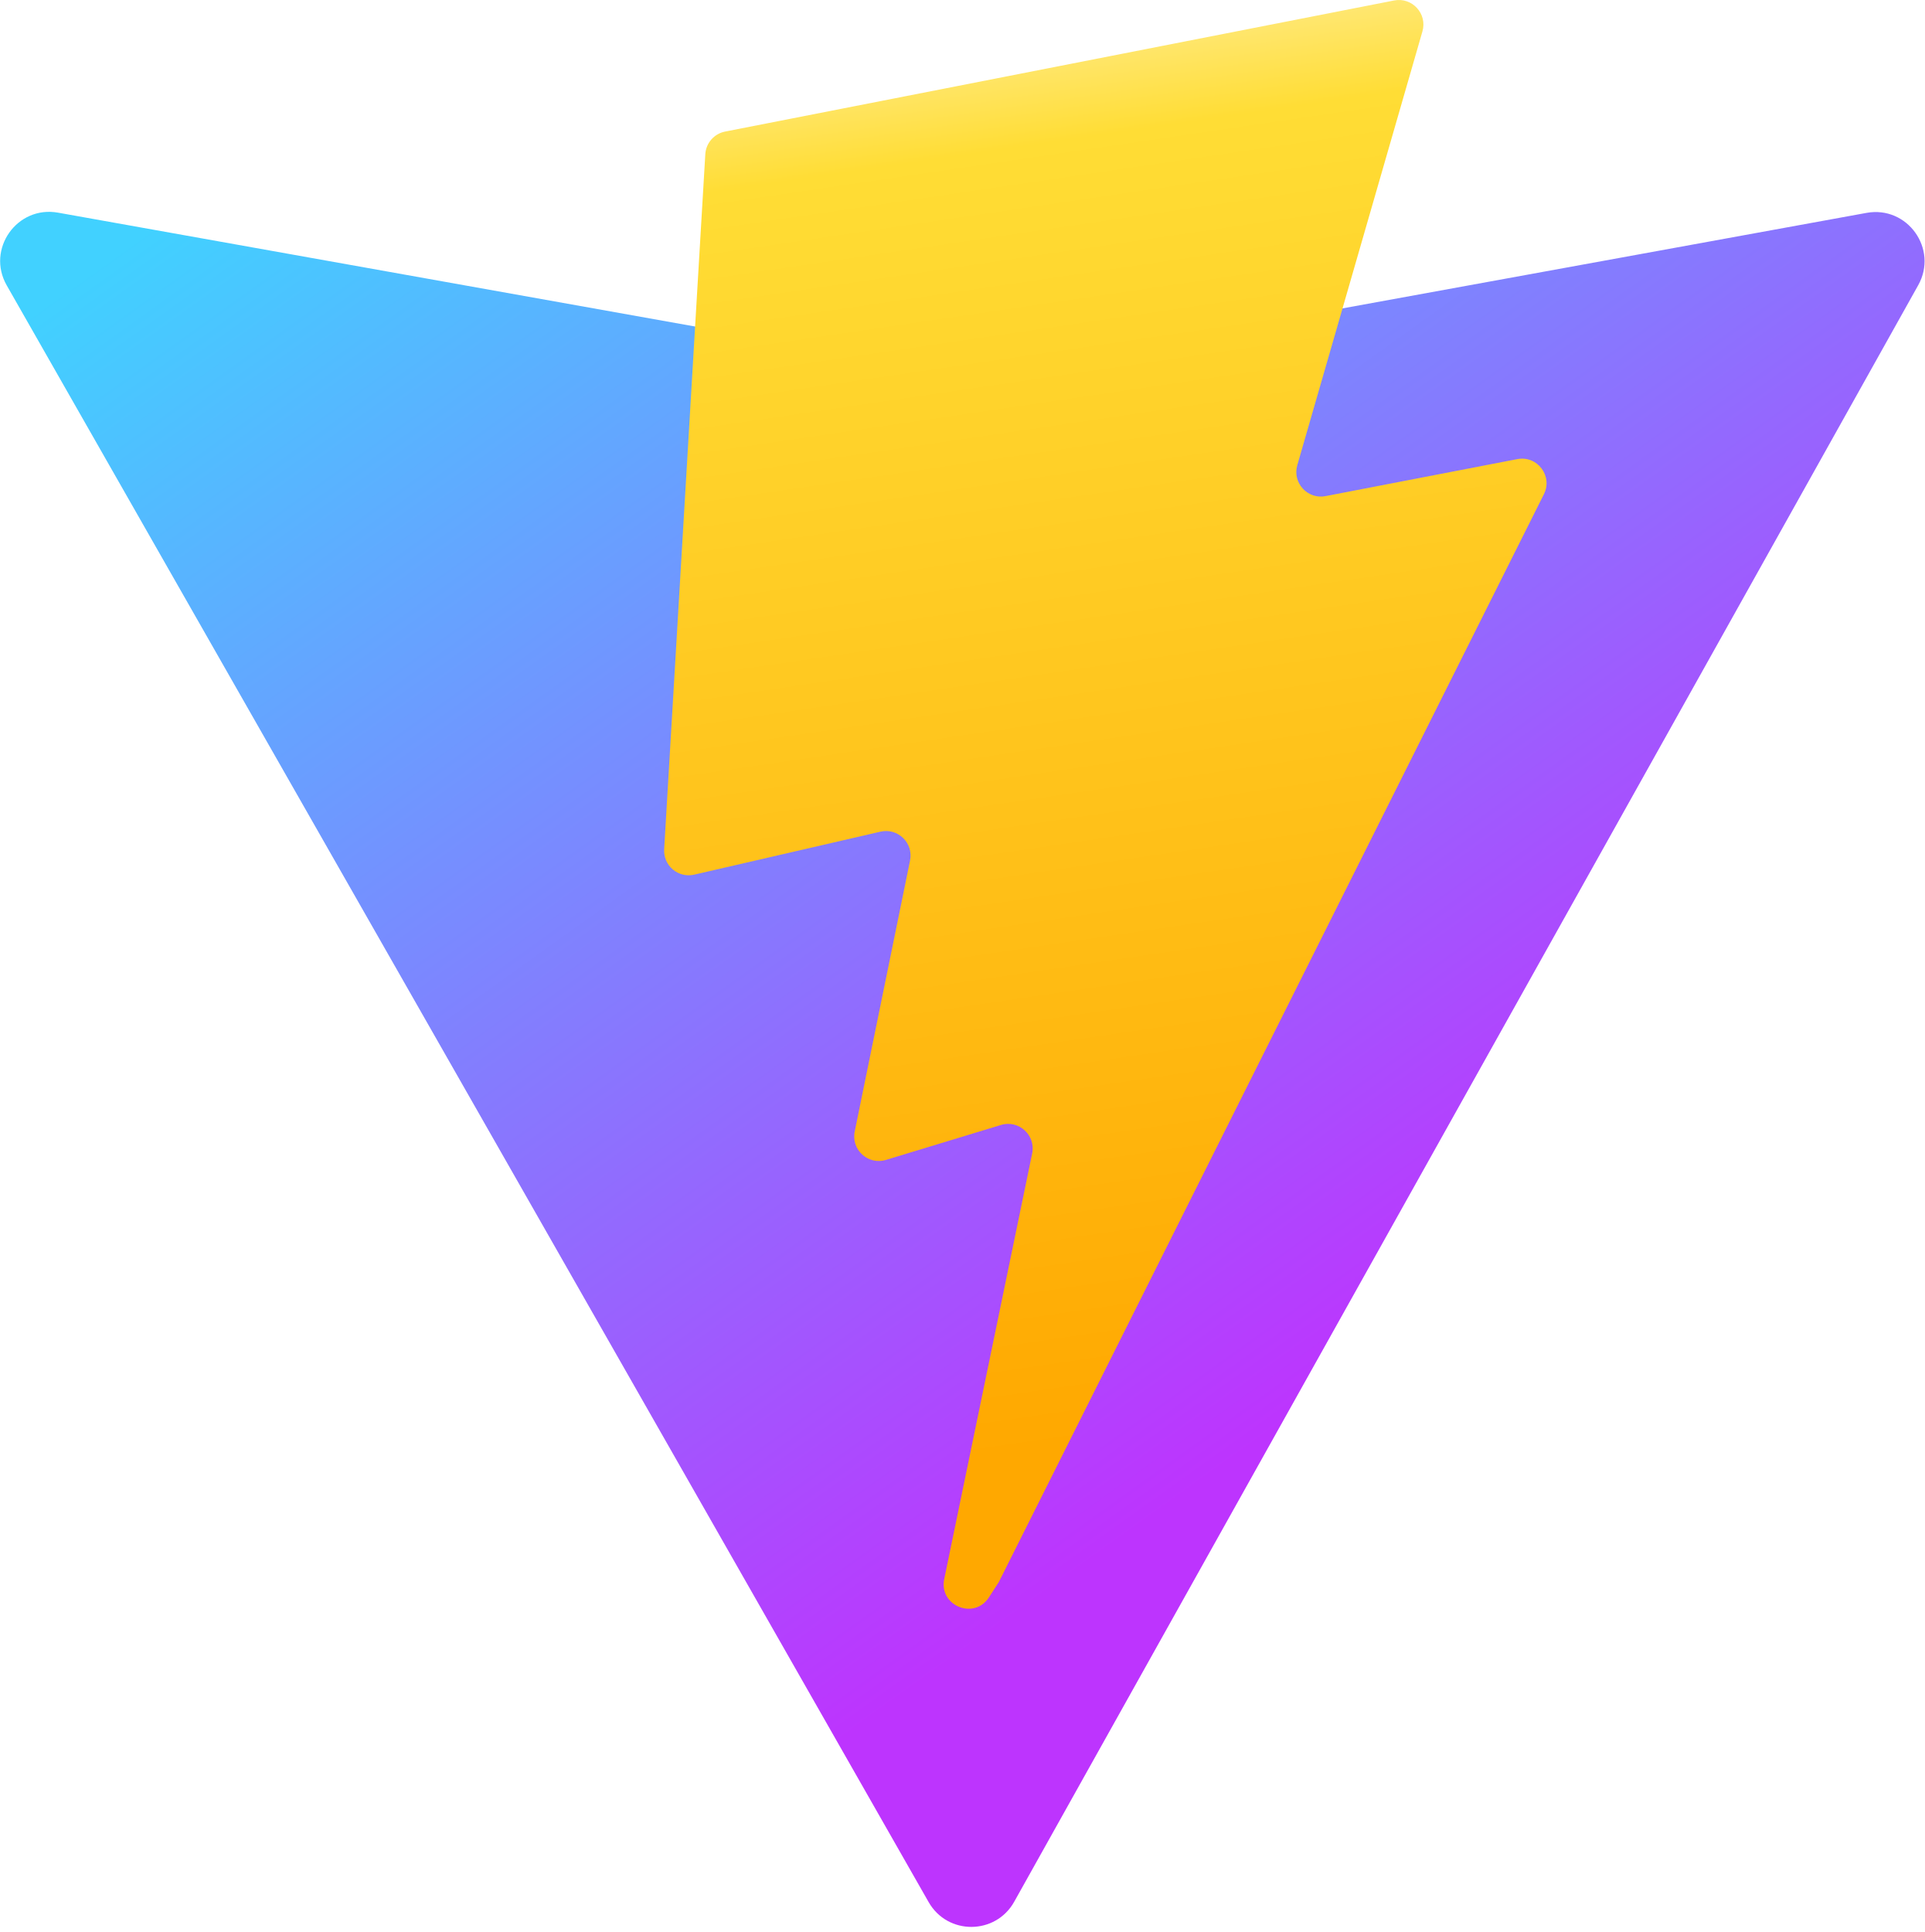
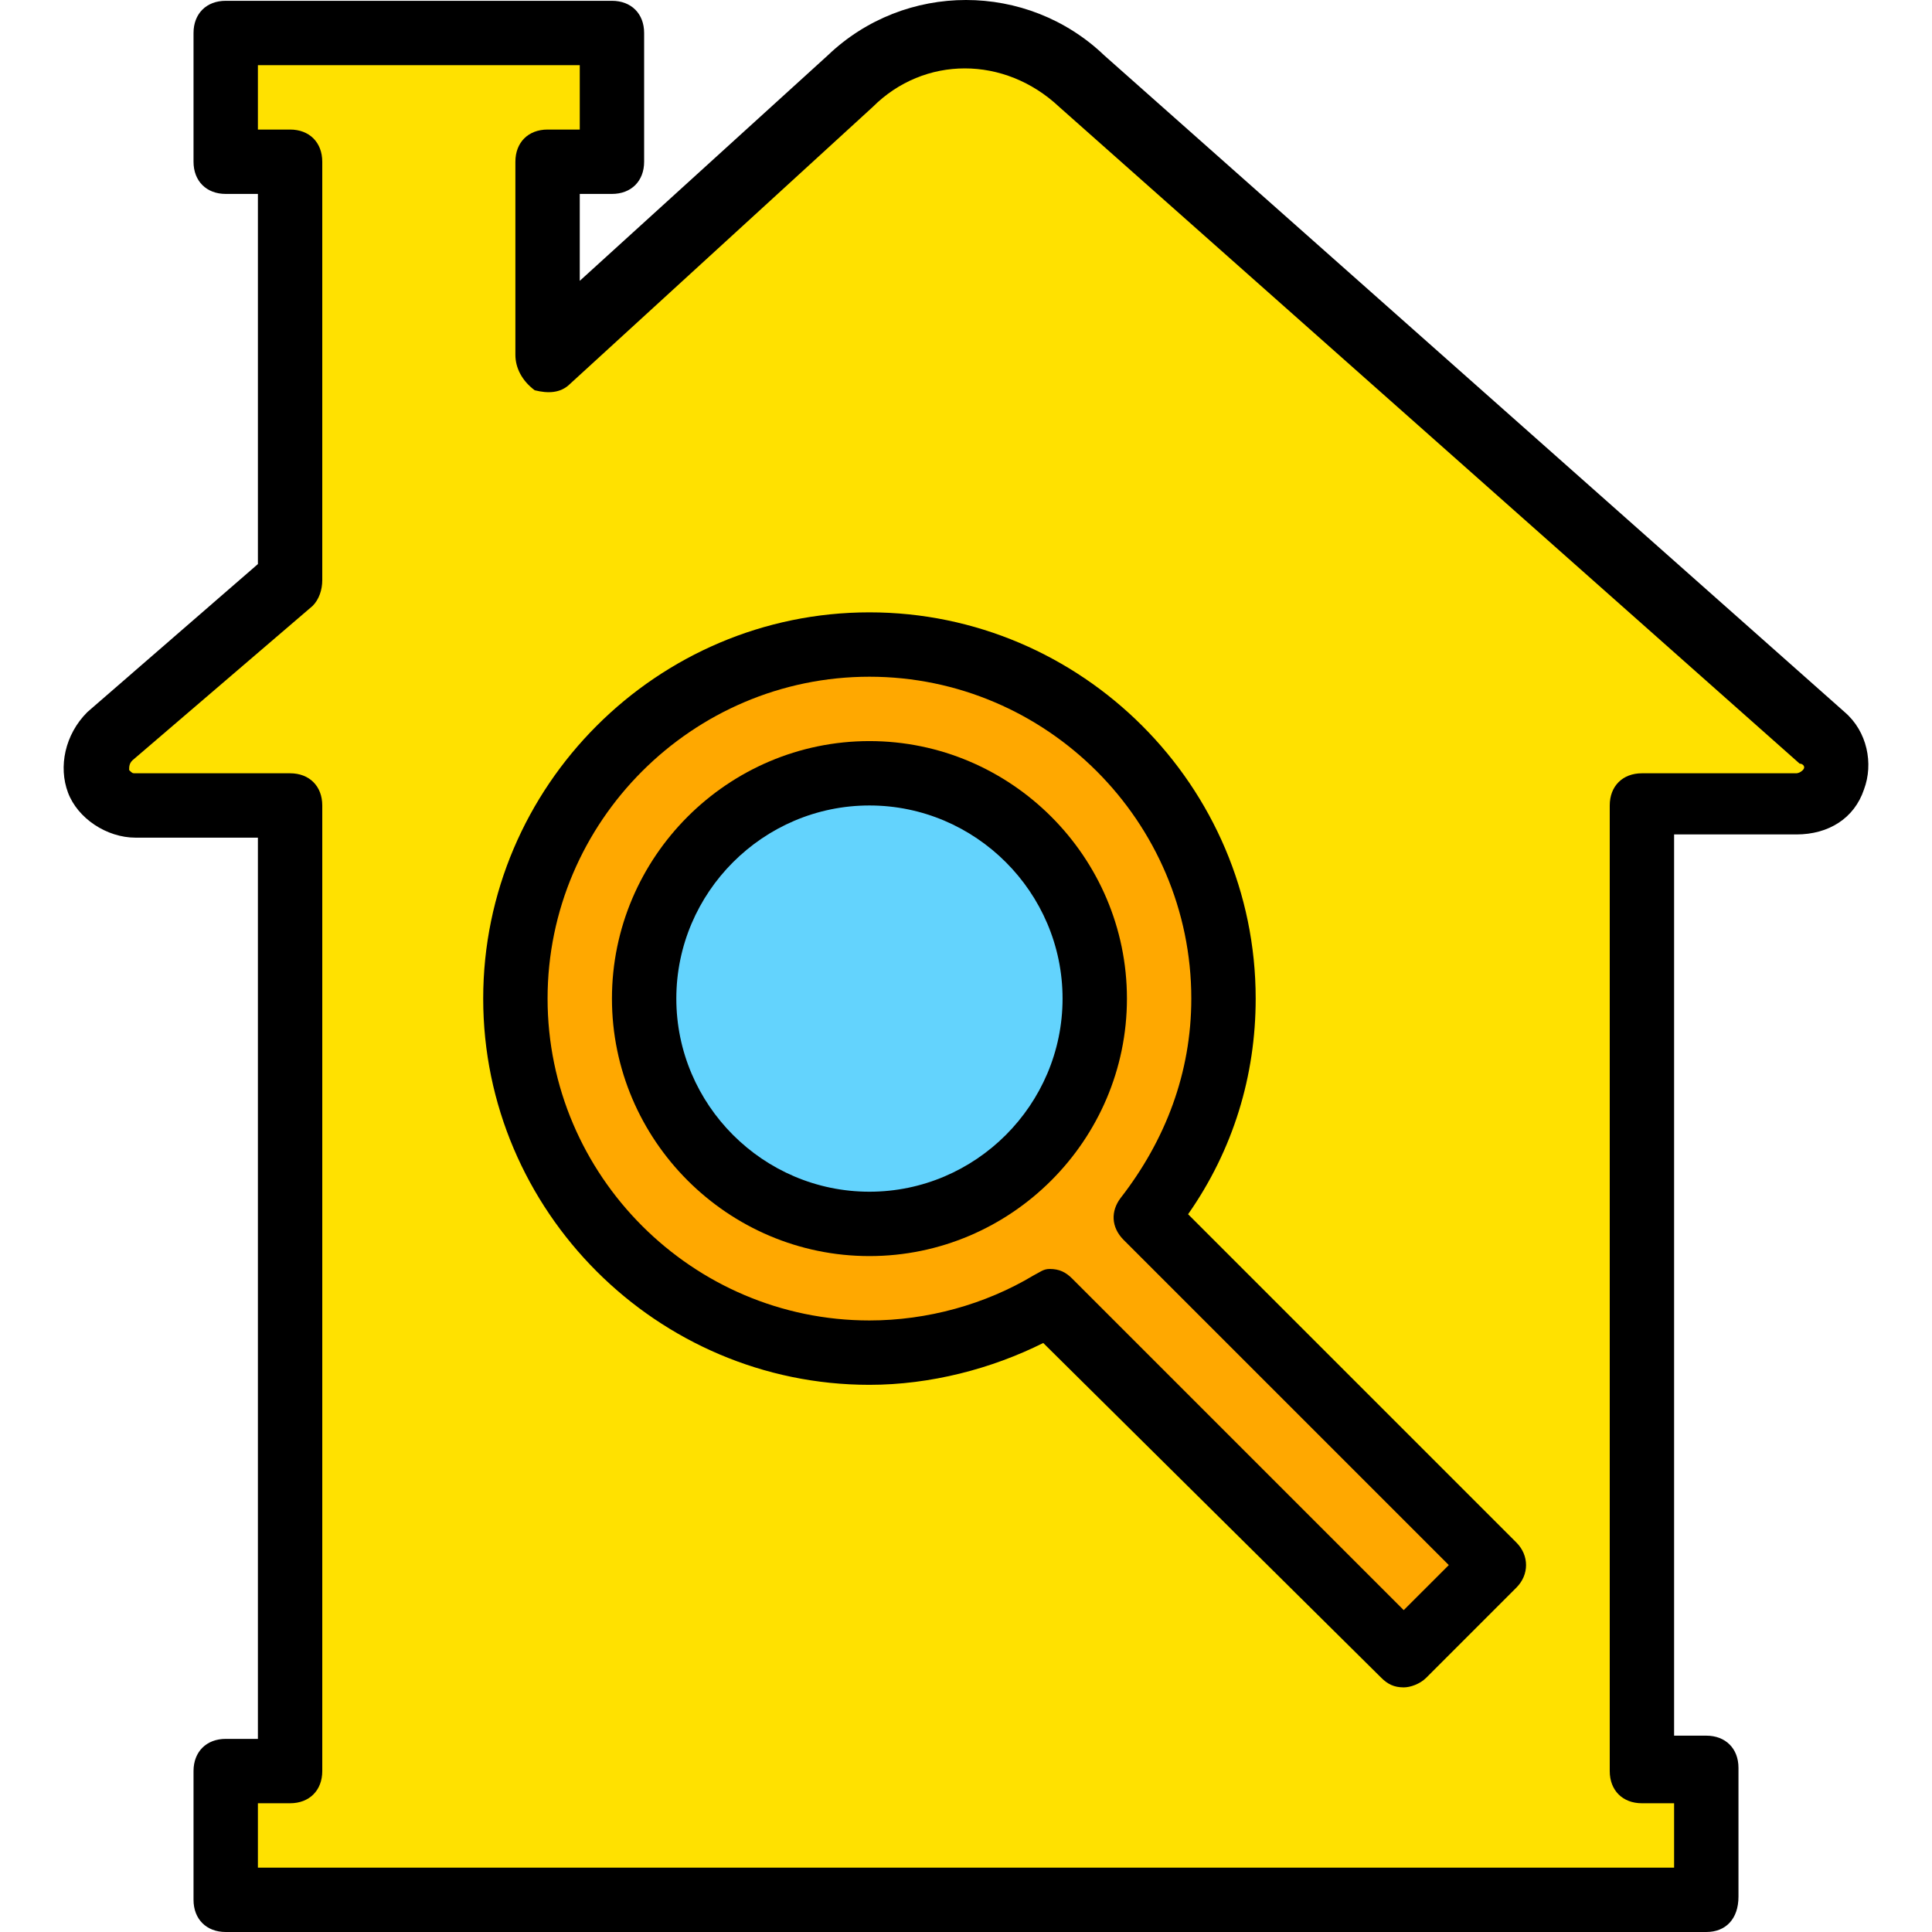
- <svg xmlns="http://www.w3.org/2000/svg" aria-hidden="true" role="img" class="iconify iconify--logos" width="31.88" height="32" preserveAspectRatio="xMidYMid meet" viewBox="0 0 256 257">
-   <defs>
-     <linearGradient id="IconifyId1813088fe1fbc01fb466" x1="-.828%" x2="57.636%" y1="7.652%" y2="78.411%">
-       <stop offset="0%" stop-color="#41D1FF" />
-       <stop offset="100%" stop-color="#BD34FE" />
-     </linearGradient>
-     <linearGradient id="IconifyId1813088fe1fbc01fb467" x1="43.376%" x2="50.316%" y1="2.242%" y2="89.03%">
-       <stop offset="0%" stop-color="#FFEA83" />
-       <stop offset="8.333%" stop-color="#FFDD35" />
-       <stop offset="100%" stop-color="#FFA800" />
-     </linearGradient>
-   </defs>
-   <path fill="url(#IconifyId1813088fe1fbc01fb466)" d="M255.153 37.938L134.897 252.976c-2.483 4.44-8.862 4.466-11.382.048L.875 37.958c-2.746-4.814 1.371-10.646 6.827-9.67l120.385 21.517a6.537 6.537 0 0 0 2.322-.004l117.867-21.483c5.438-.991 9.574 4.796 6.877 9.62Z" />
-   <path fill="url(#IconifyId1813088fe1fbc01fb467)" d="M185.432.063L96.44 17.501a3.268 3.268 0 0 0-2.634 3.014l-5.474 92.456a3.268 3.268 0 0 0 3.997 3.378l24.777-5.718c2.318-.535 4.413 1.507 3.936 3.838l-7.361 36.047c-.495 2.426 1.782 4.5 4.151 3.78l15.304-4.649c2.372-.72 4.652 1.36 4.15 3.788l-11.698 56.621c-.732 3.542 3.979 5.473 5.943 2.437l1.313-2.028l72.516-144.72c1.215-2.423-.88-5.186-3.54-4.672l-25.505 4.922c-2.396.462-4.435-1.77-3.759-4.114l16.646-57.705c.677-2.35-1.37-4.583-3.769-4.113Z" />
+ <svg xmlns="http://www.w3.org/2000/svg" version="1.1" id="Layer_1" x="0px" y="0px" viewBox="0 0 512.213 512.213" style="enable-background:new 0 0 512.213 512.213;" xml:space="preserve">
+   <g transform="translate(1 1)">
+     <path style="fill:#FFE100;" d="M144.173,93.08v-51.2h17.067V7.747H58.84V41.88h17.067v110.933l-47.787,40.96   c-6.827,6.827-2.56,18.773,6.827,18.773h40.96v256H58.84v34.133h392.533v-34.133h-17.067v-256h40.96   c9.387,0,13.653-11.947,6.827-17.92L285.827,20.547c-17.067-16.213-44.373-16.213-61.44,0L144.173,93.08z" />
+     <path style="fill:#FFA800;" d="M395.053,413.933l-92.16-92.16c12.8-16.213,20.48-35.84,20.48-58.027   c0-52.053-41.813-93.867-93.867-93.867s-93.867,41.813-93.867,93.867s41.813,93.867,93.867,93.867   c17.92,0,34.133-5.12,47.787-13.653l93.867,93.867L395.053,413.933z" />
+     <path style="fill:#63D3FD;" d="M229.507,323.48c-33.28,0-59.733-26.453-59.733-59.733s26.453-59.733,59.733-59.733   s59.733,26.453,59.733,59.733C289.24,297.027,262.787,323.48,229.507,323.48" />
+     <path d="M451.373,511.213H58.84c-5.12,0-8.533-3.413-8.533-8.533v-34.133c0-5.12,3.413-8.533,8.533-8.533h8.533V221.08H34.947   c-7.68,0-15.36-5.12-17.92-11.947s-0.853-15.36,5.12-21.333l45.227-39.253V50.413H58.84c-5.12,0-8.533-3.413-8.533-8.533V7.747   c0-5.12,3.413-8.533,8.533-8.533h102.4c5.12,0,8.533,3.413,8.533,8.533V41.88c0,5.12-3.413,8.533-8.533,8.533h-8.533v23.04   l65.707-59.733c20.48-19.627,52.907-19.627,73.387,0L488.067,187.8c5.973,5.12,7.68,13.653,5.12,20.48   c-2.56,7.68-9.387,11.947-17.92,11.947H442.84V459.16h8.533c5.12,0,8.533,3.413,8.533,8.533v34.133   C459.907,507.8,456.493,511.213,451.373,511.213z M67.373,494.147H442.84V477.08h-8.533c-5.12,0-8.533-3.413-8.533-8.533v-256   c0-5.12,3.413-8.533,8.533-8.533h40.96c0,0,0.853,0,1.707-0.853c0.853-0.853,0-1.707-0.853-1.707L279.853,27.373   c-14.507-13.653-35.84-13.653-49.493,0l-80.213,73.387c-2.56,2.56-5.973,2.56-9.387,1.707c-3.413-2.56-5.12-5.973-5.12-9.387v-51.2   c0-5.12,3.413-8.533,8.533-8.533h8.533V16.28H67.373v17.067h8.533c5.12,0,8.533,3.413,8.533,8.533v110.933   c0,2.56-0.853,5.12-2.56,6.827L34.093,200.6c-0.853,0.853-0.853,1.707-0.853,2.56c0.853,0.853,0.853,0.853,1.707,0.853h40.96   c5.12,0,8.533,3.413,8.533,8.533v256c0,5.12-3.413,8.533-8.533,8.533h-8.533V494.147z" />
+     <path d="M229.507,332.013c-37.547,0-68.267-30.72-68.267-68.267s30.72-68.267,68.267-68.267s68.267,30.72,68.267,68.267   S267.053,332.013,229.507,332.013z M229.507,212.547c-28.16,0-51.2,23.04-51.2,51.2s23.04,51.2,51.2,51.2s51.2-23.04,51.2-51.2   S257.667,212.547,229.507,212.547z" />
+     <path d="M371.16,446.36c-2.56,0-4.267-0.853-5.973-2.56l-89.6-88.747c-13.653,6.827-29.867,11.093-46.08,11.093   c-56.32,0-102.4-46.08-102.4-102.4s46.08-102.4,102.4-102.4s102.4,46.08,102.4,102.4c0,20.48-5.973,40.107-17.92,57.173   l87.04,87.04c3.413,3.413,3.413,8.533,0,11.947L377.133,443.8C375.427,445.507,372.867,446.36,371.16,446.36z M277.293,335.427   c2.56,0,4.267,0.853,5.973,2.56l87.893,87.893l11.947-11.947l-86.187-86.187c-3.413-3.413-3.413-7.68-0.853-11.093   c11.947-15.36,18.773-33.28,18.773-52.907c0-46.933-38.4-85.333-85.333-85.333s-85.333,38.4-85.333,85.333   s38.4,85.333,85.333,85.333c15.36,0,30.72-4.267,43.52-11.947C274.733,336.28,275.587,335.427,277.293,335.427z" />
+   </g>
</svg>
